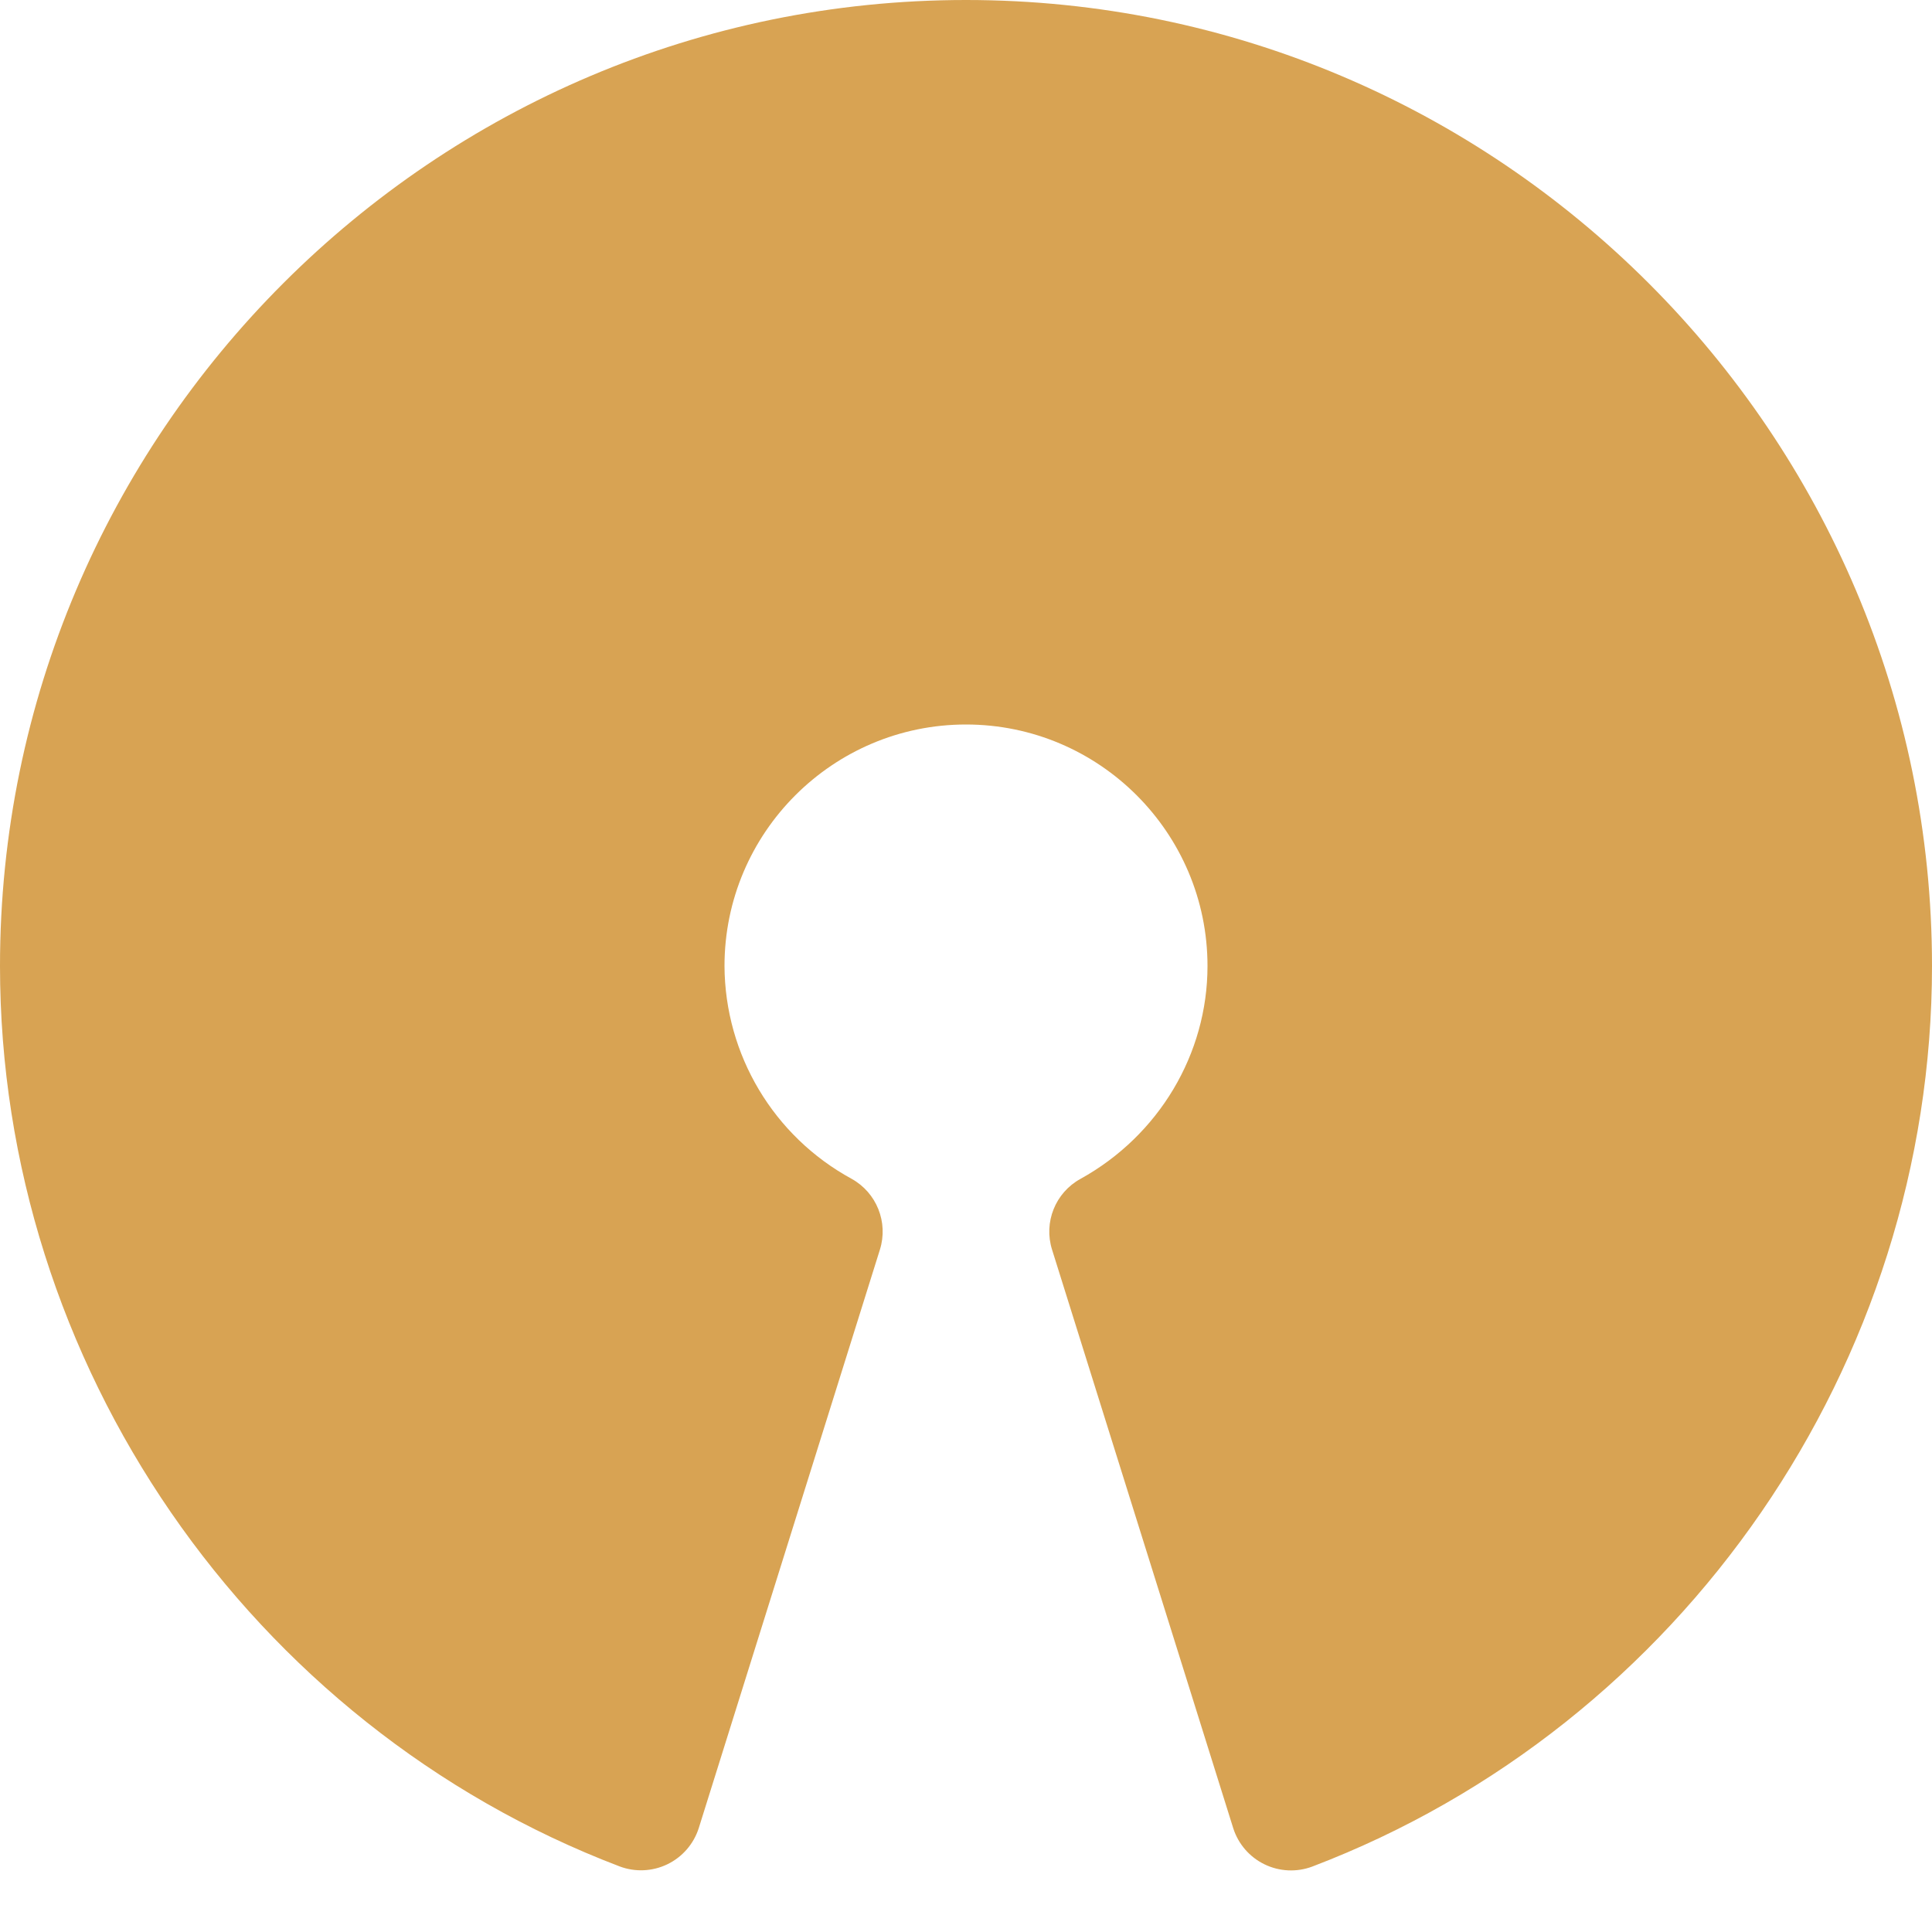
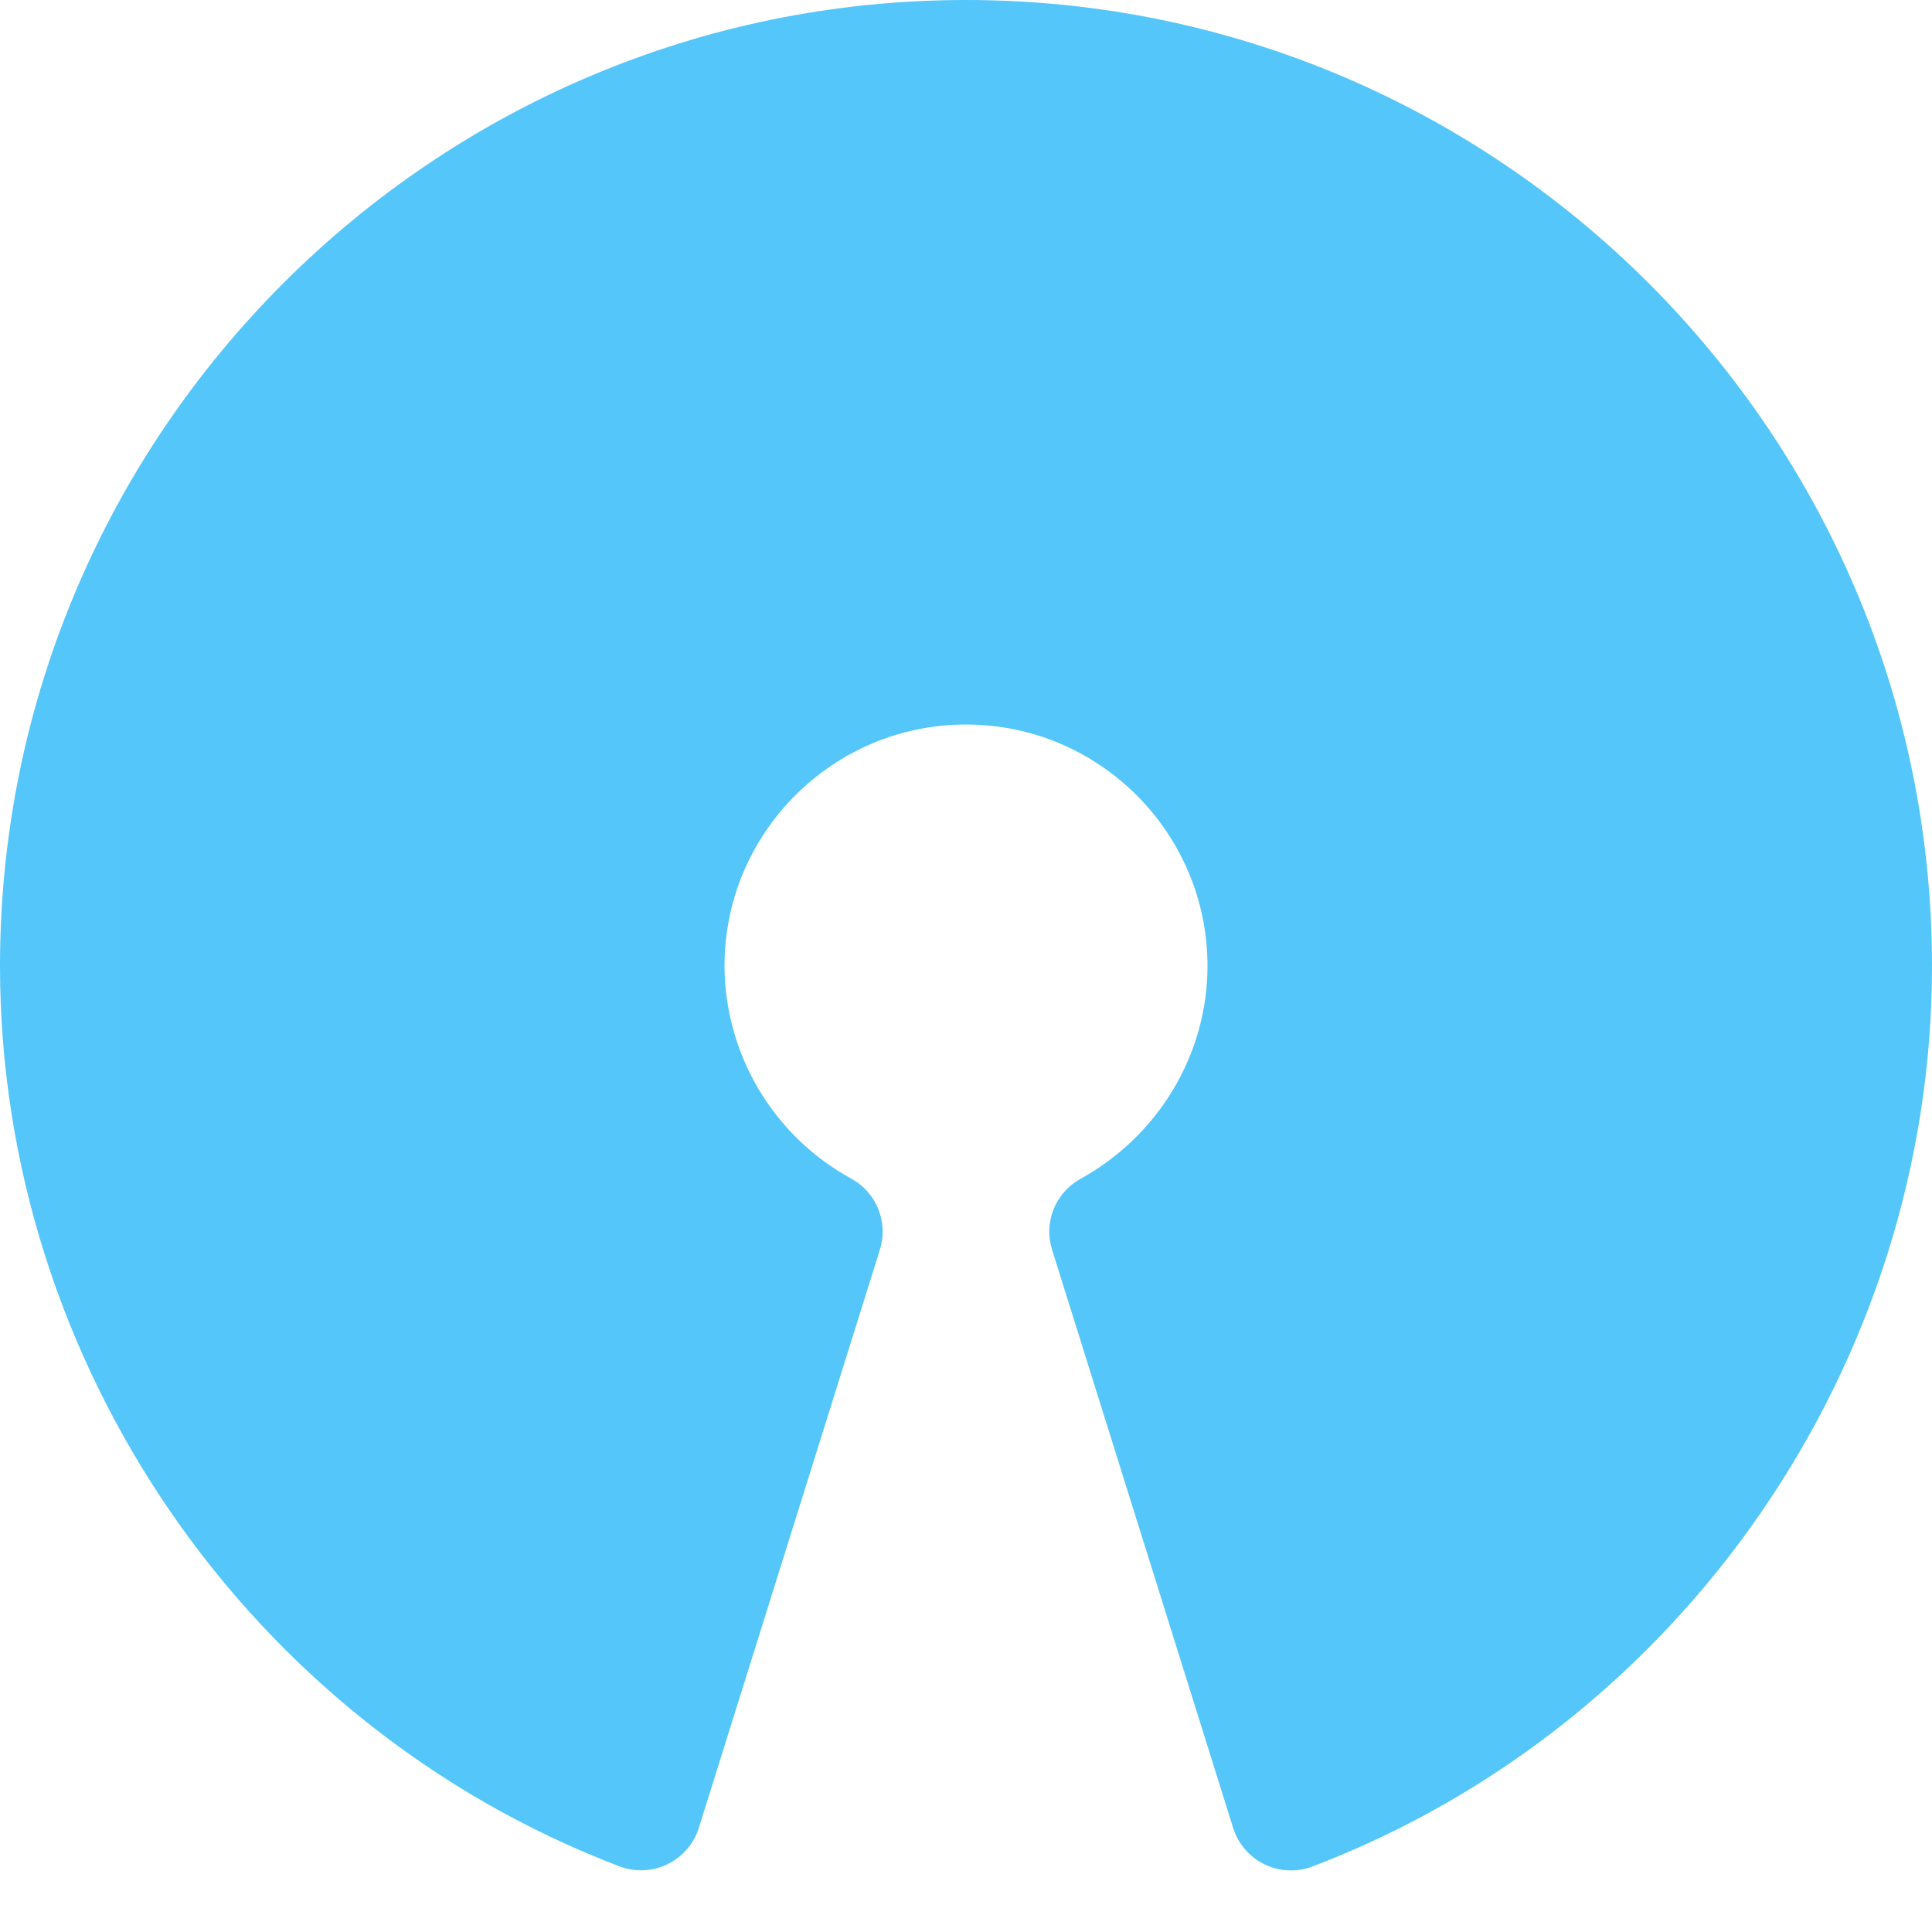
- <svg xmlns="http://www.w3.org/2000/svg" viewBox="0 0 16 16">
-   <path fill="#d8a353" d="M8 0C3.589 0 0 3.589 0 8c0 3.291 2.063 6.288 5.132 7.457a.502.502 0 0 0 .655-.318l1.5-4.79a.5.5 0 0 0-.235-.587A2.018 2.018 0 0 1 6 8c0-1.103.897-2 2-2s2 .897 2 2c0 .729-.403 1.404-1.052 1.763a.498.498 0 0 0-.235.587l1.5 4.79a.502.502 0 0 0 .655.318C13.938 14.288 16 11.291 16 8c0-4.411-3.589-8-8-8z" class="color4caf50 svgShape" />
+ <svg xmlns="http://www.w3.org/2000/svg" width="283" height="283" viewBox="0 0 283 283" fill="none">
+   <path d="M141.5 0C63.48 0 0 63.48 0 141.5C0 199.71 36.489 252.719 90.772 273.396C91.9 273.819 93.102 274.009 94.306 273.953C95.509 273.898 96.689 273.598 97.773 273.071C98.857 272.545 99.822 271.804 100.61 270.893C101.398 269.981 101.993 268.919 102.358 267.771L128.889 183.048C129.498 181.103 129.417 179.008 128.66 177.116C127.903 175.224 126.515 173.652 124.732 172.665C119.127 169.609 114.444 165.106 111.171 159.625C107.899 154.143 106.156 147.884 106.125 141.5C106.125 121.991 121.991 106.125 141.5 106.125C161.009 106.125 176.875 121.991 176.875 141.5C176.875 154.394 169.747 166.333 158.268 172.683C156.48 173.665 155.088 175.237 154.33 177.13C153.572 179.024 153.495 181.121 154.111 183.066L180.642 267.789C181.007 268.937 181.602 269.999 182.39 270.91C183.178 271.822 184.143 272.563 185.227 273.089C186.311 273.615 187.491 273.915 188.694 273.971C189.898 274.027 191.1 273.837 192.228 273.413C246.528 252.719 283 199.71 283 141.5C283 63.48 219.52 0 141.5 0Z" fill="#54C6F9" />
</svg>
